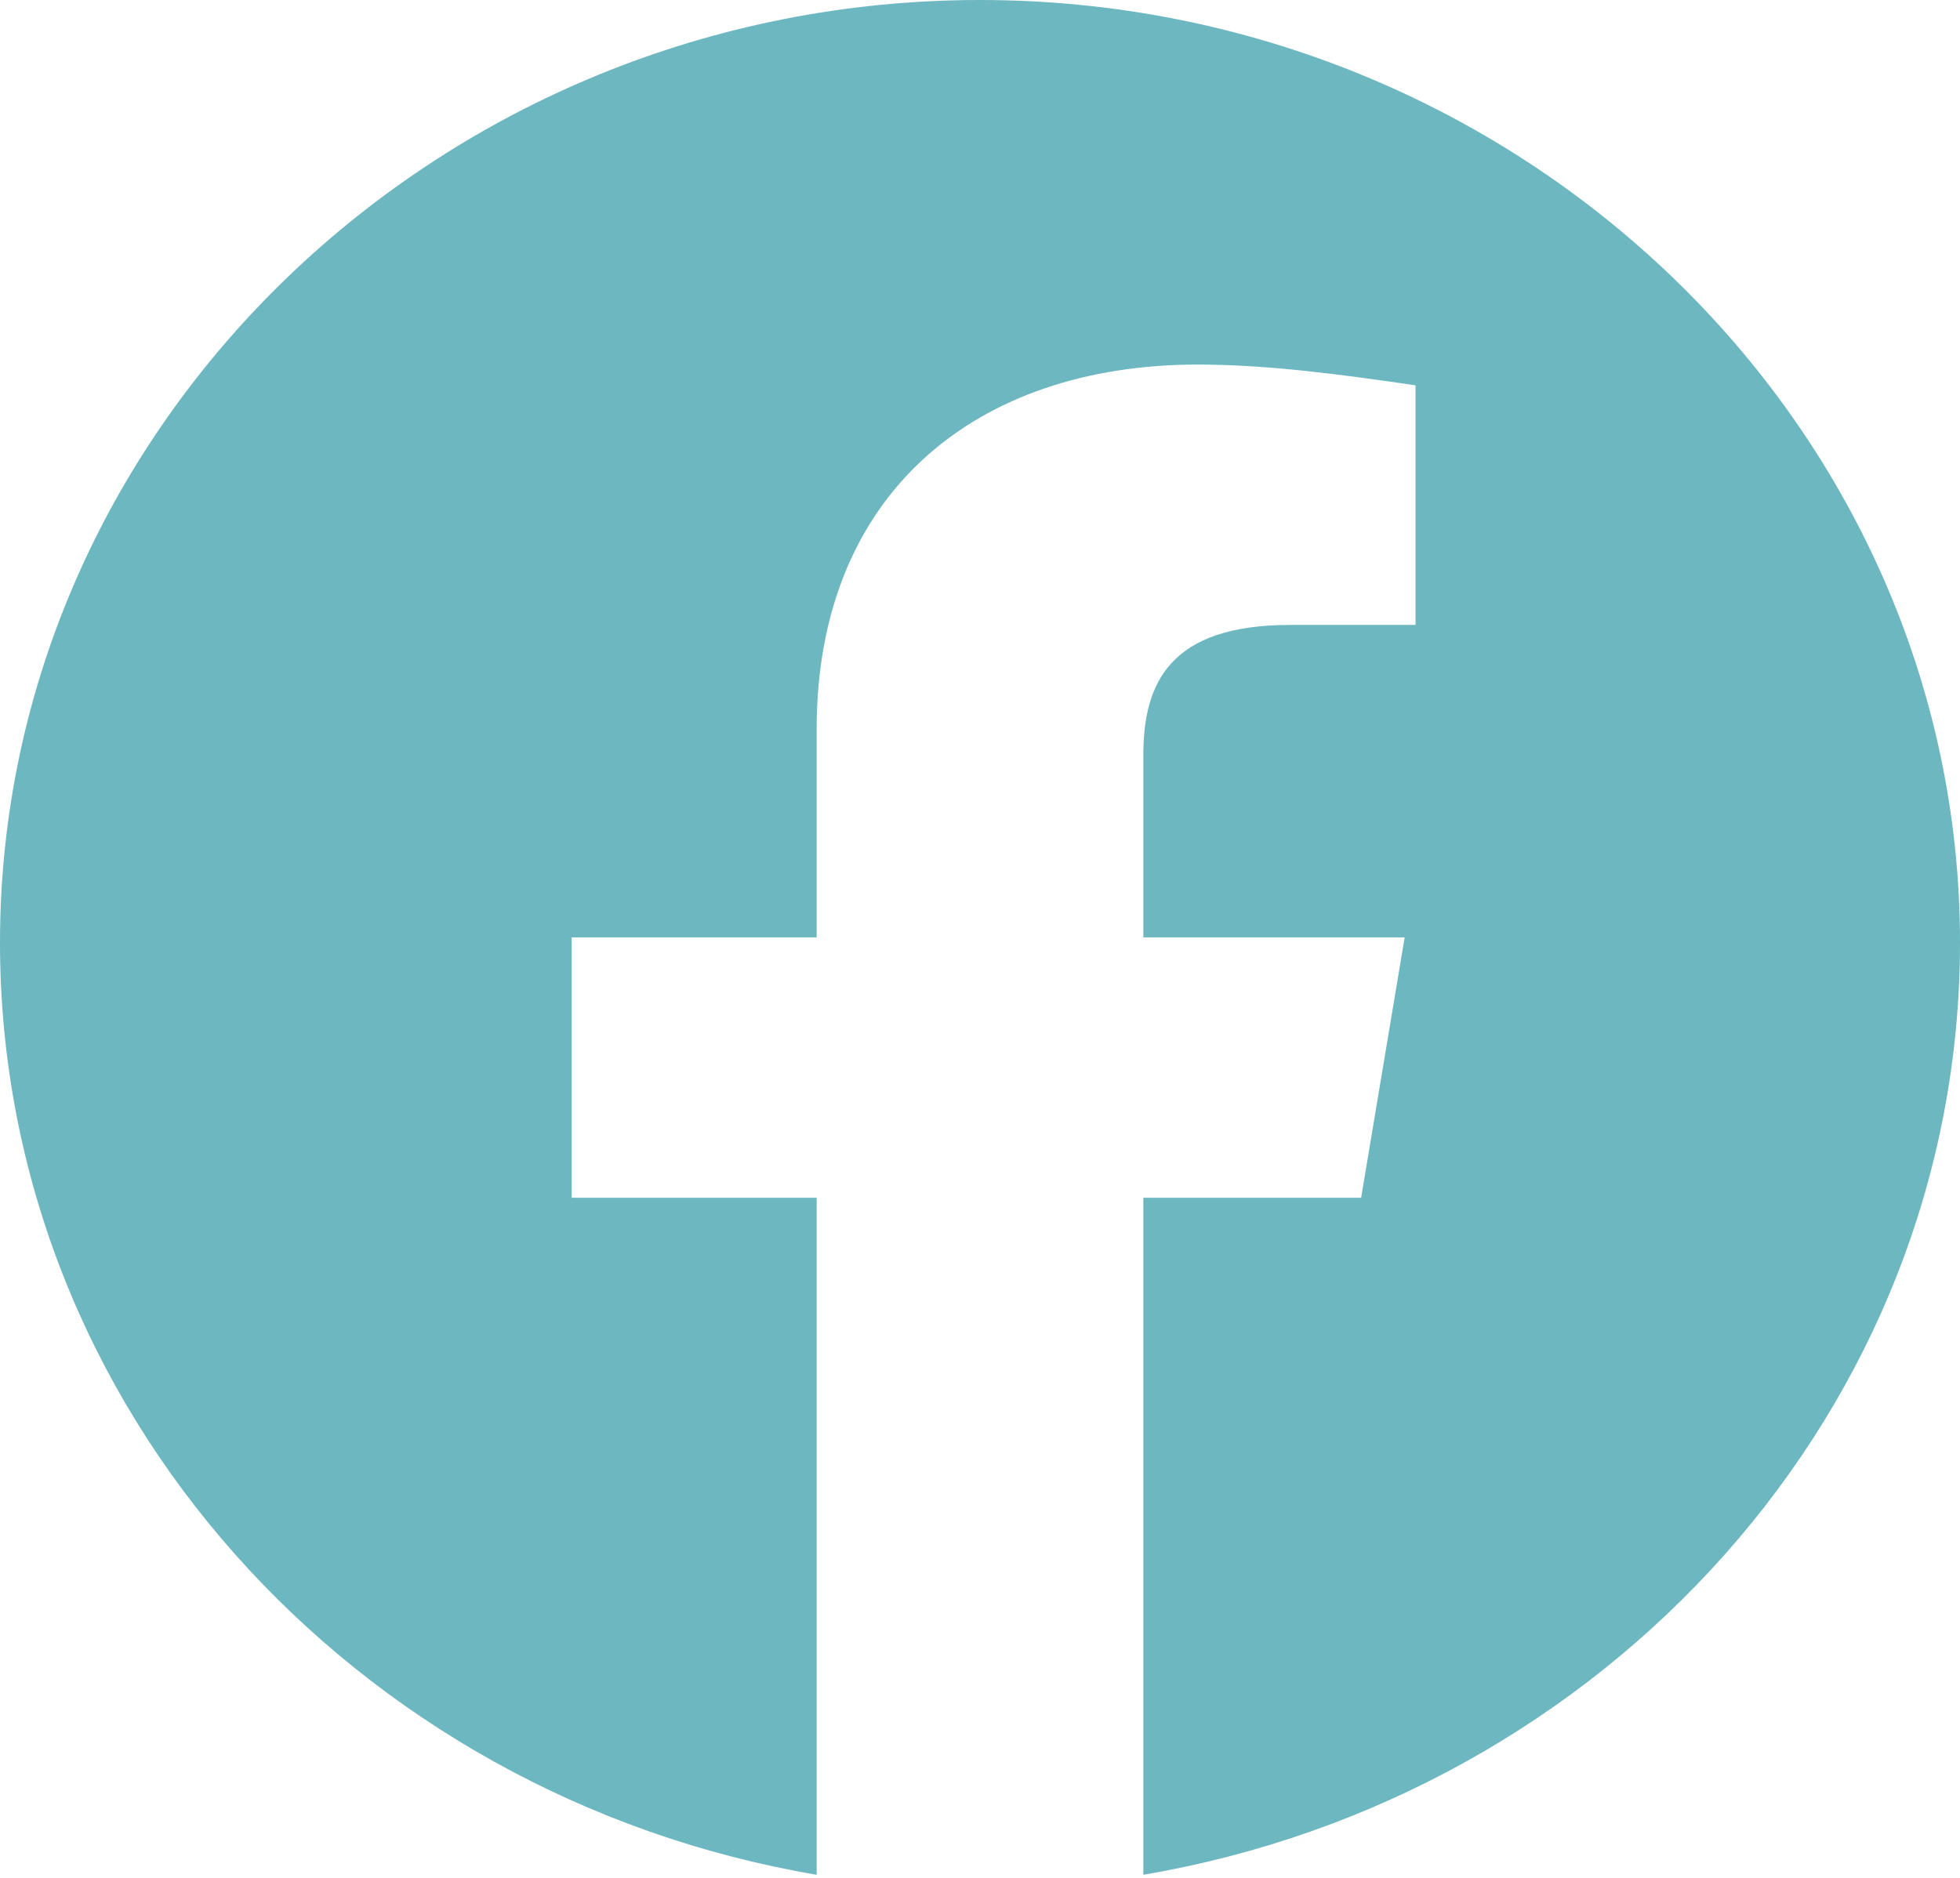
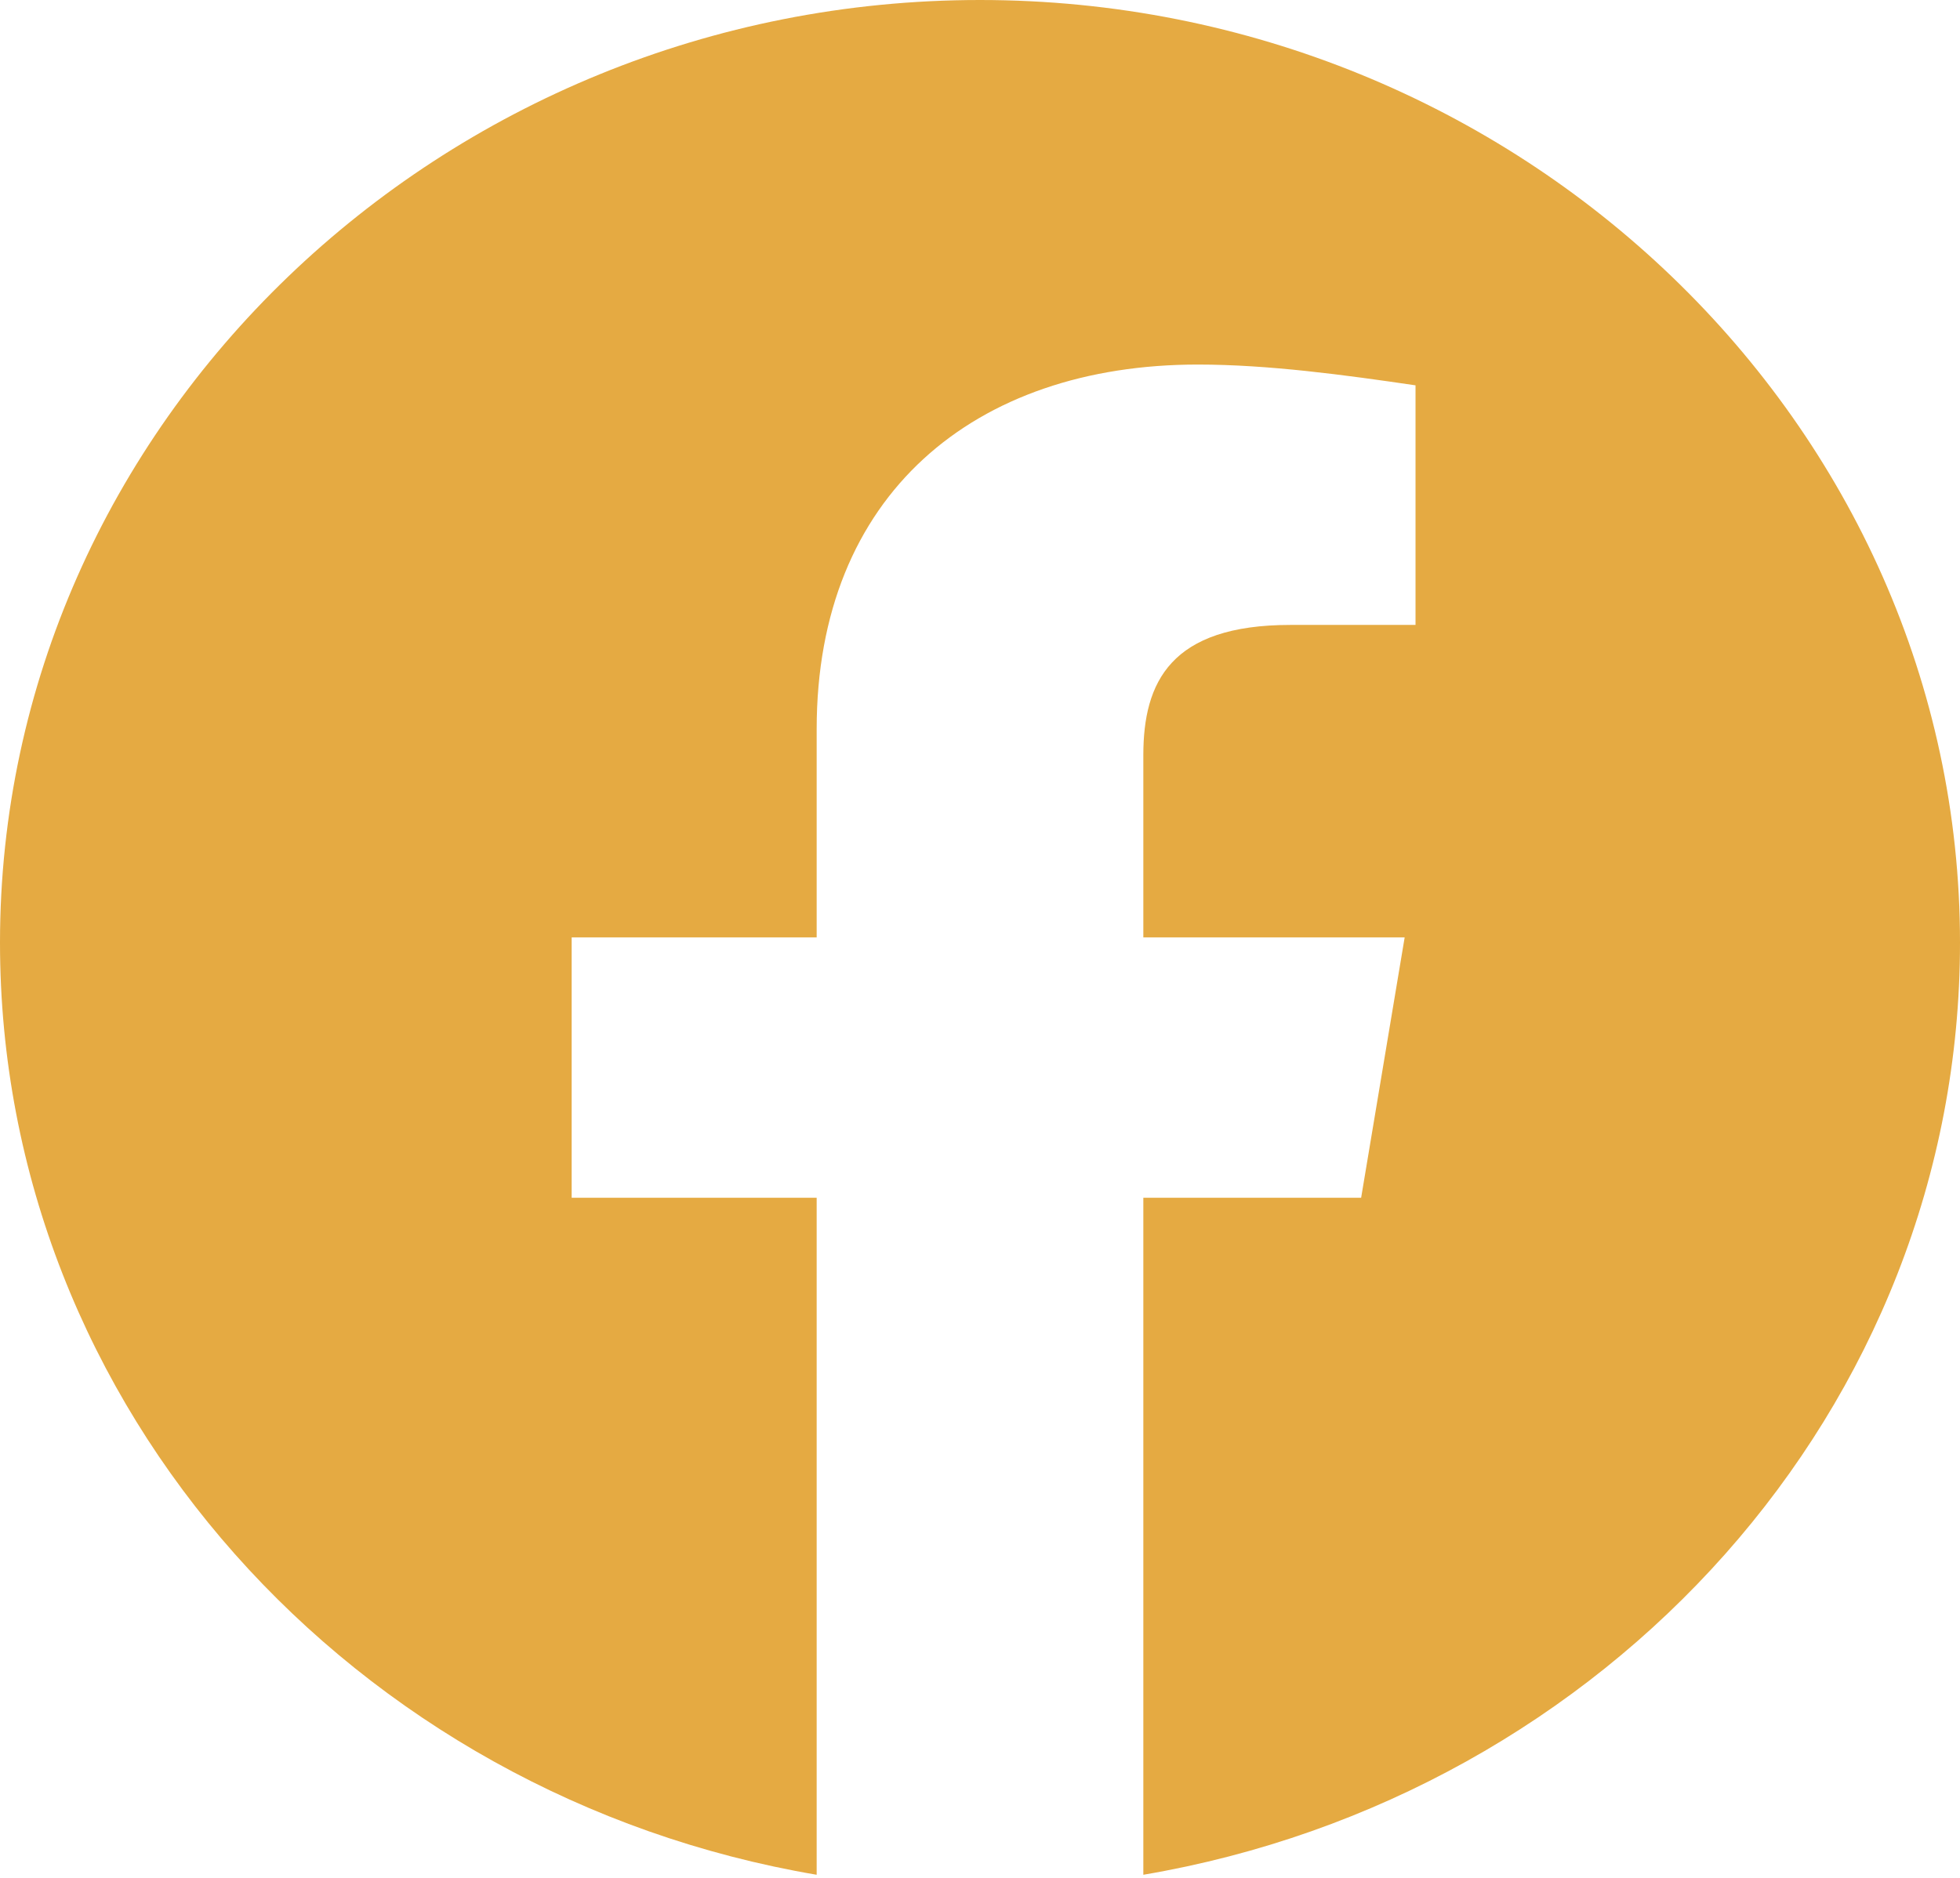
<svg xmlns="http://www.w3.org/2000/svg" width="48" height="46" viewBox="0 0 48 46" fill="none">
-   <path fill-rule="evenodd" clip-rule="evenodd" d="M0 23.09C0 34.506 8.666 43.999 20 45.924V29.34H14V22.962H20V17.859C20 12.118 23.866 8.93 29.334 8.93C31.066 8.93 32.934 9.185 34.666 9.439V15.308H31.6C28.666 15.308 28 16.71 28 18.498V22.962H34.4L33.334 29.34H28V45.924C39.334 43.999 48 34.508 48 23.09C48 10.39 37.2 0 24 0C10.8 0 0 10.39 0 23.09Z" fill="#6DB7C0" />
+   <path fill-rule="evenodd" clip-rule="evenodd" d="M0 23.09C0 34.506 8.666 43.999 20 45.924V29.34H14V22.962H20V17.859C20 12.118 23.866 8.93 29.334 8.93C31.066 8.93 32.934 9.185 34.666 9.439V15.308H31.6C28.666 15.308 28 16.71 28 18.498V22.962H34.4L33.334 29.34H28V45.924C39.334 43.999 48 34.508 48 23.09C48 10.39 37.2 0 24 0C10.8 0 0 10.39 0 23.09Z" fill="#E5AA42" />
</svg>
